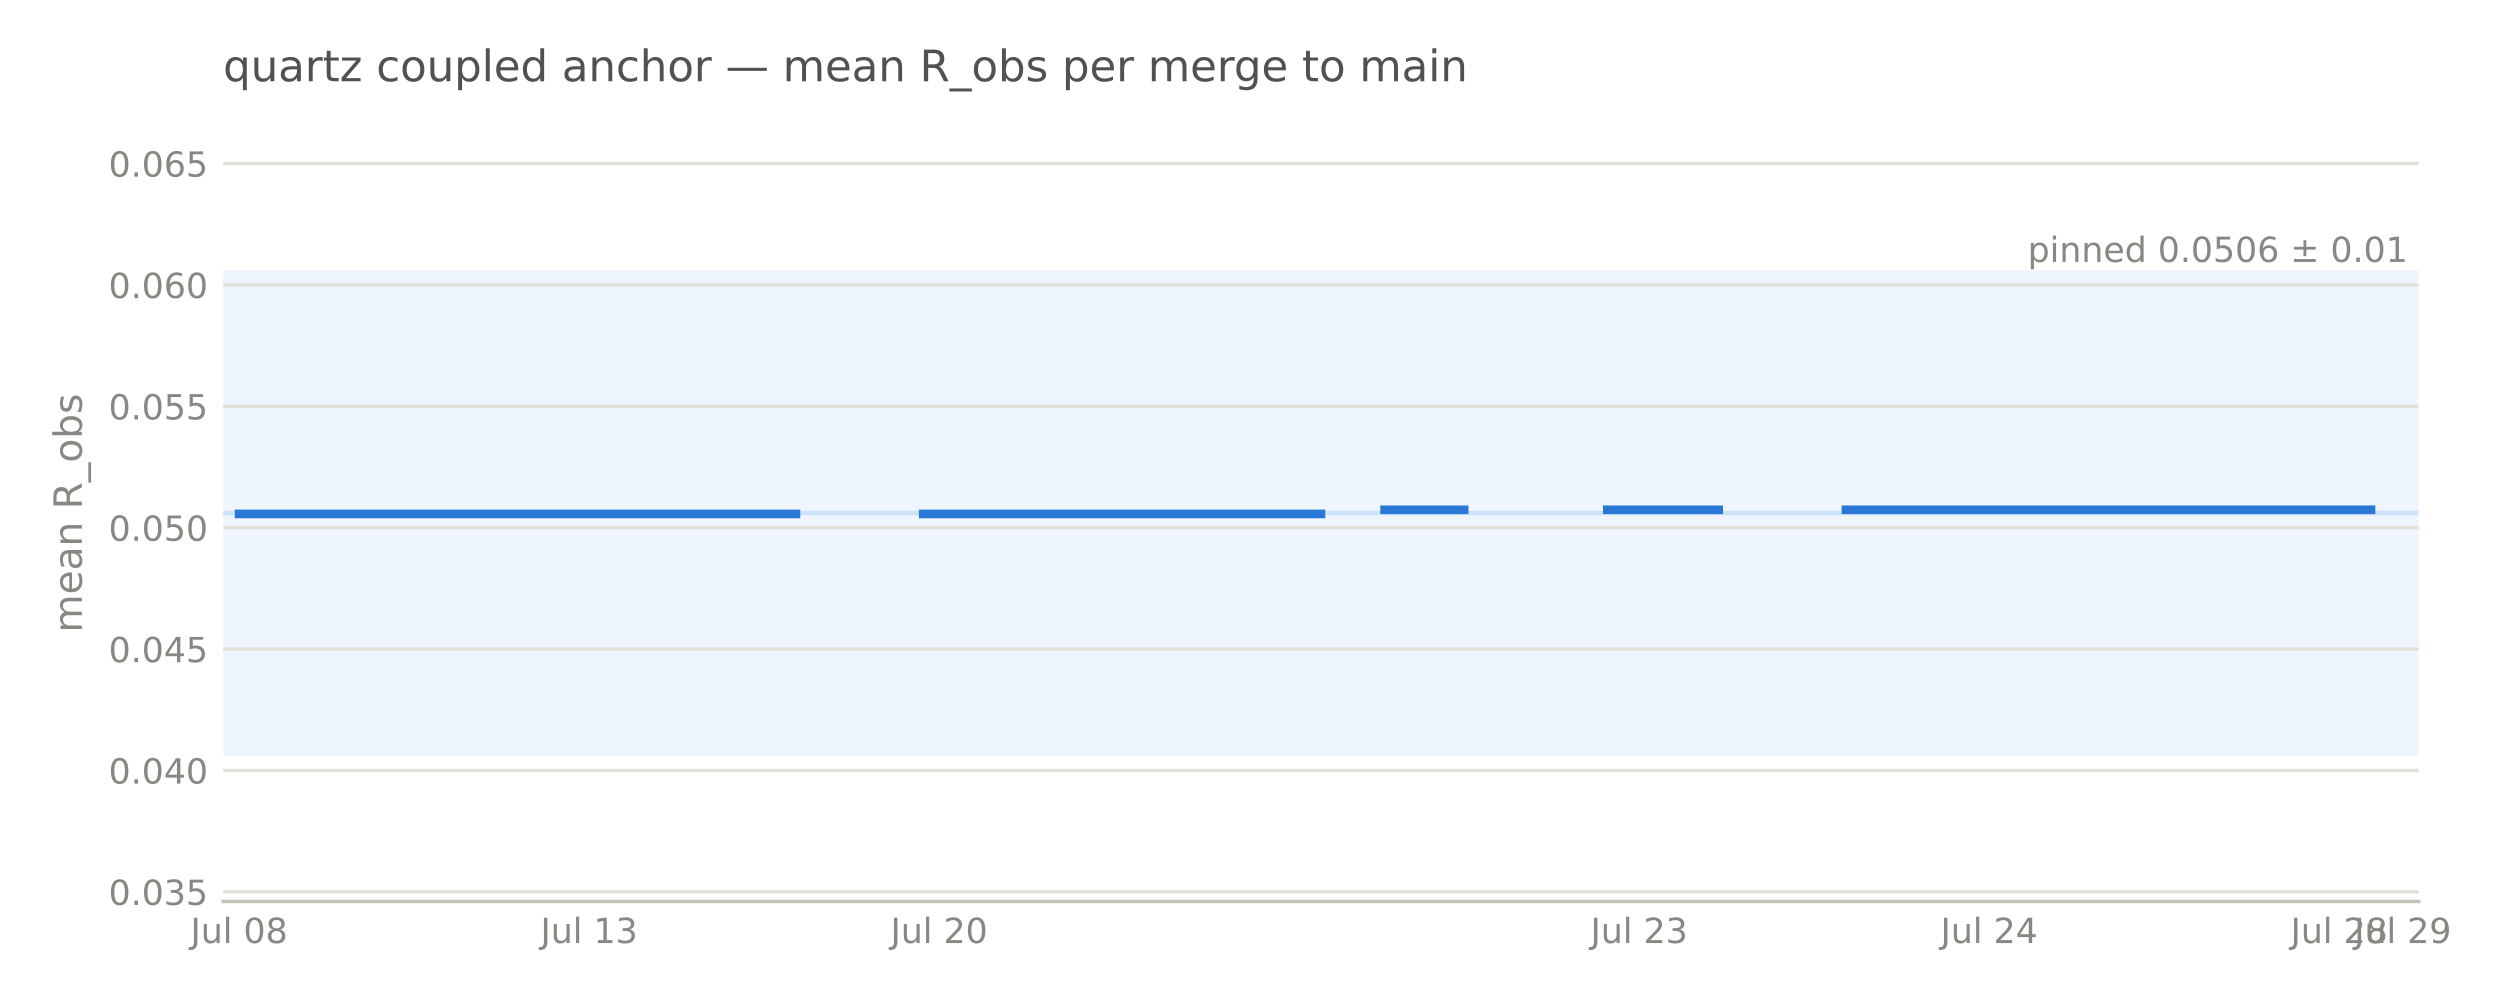
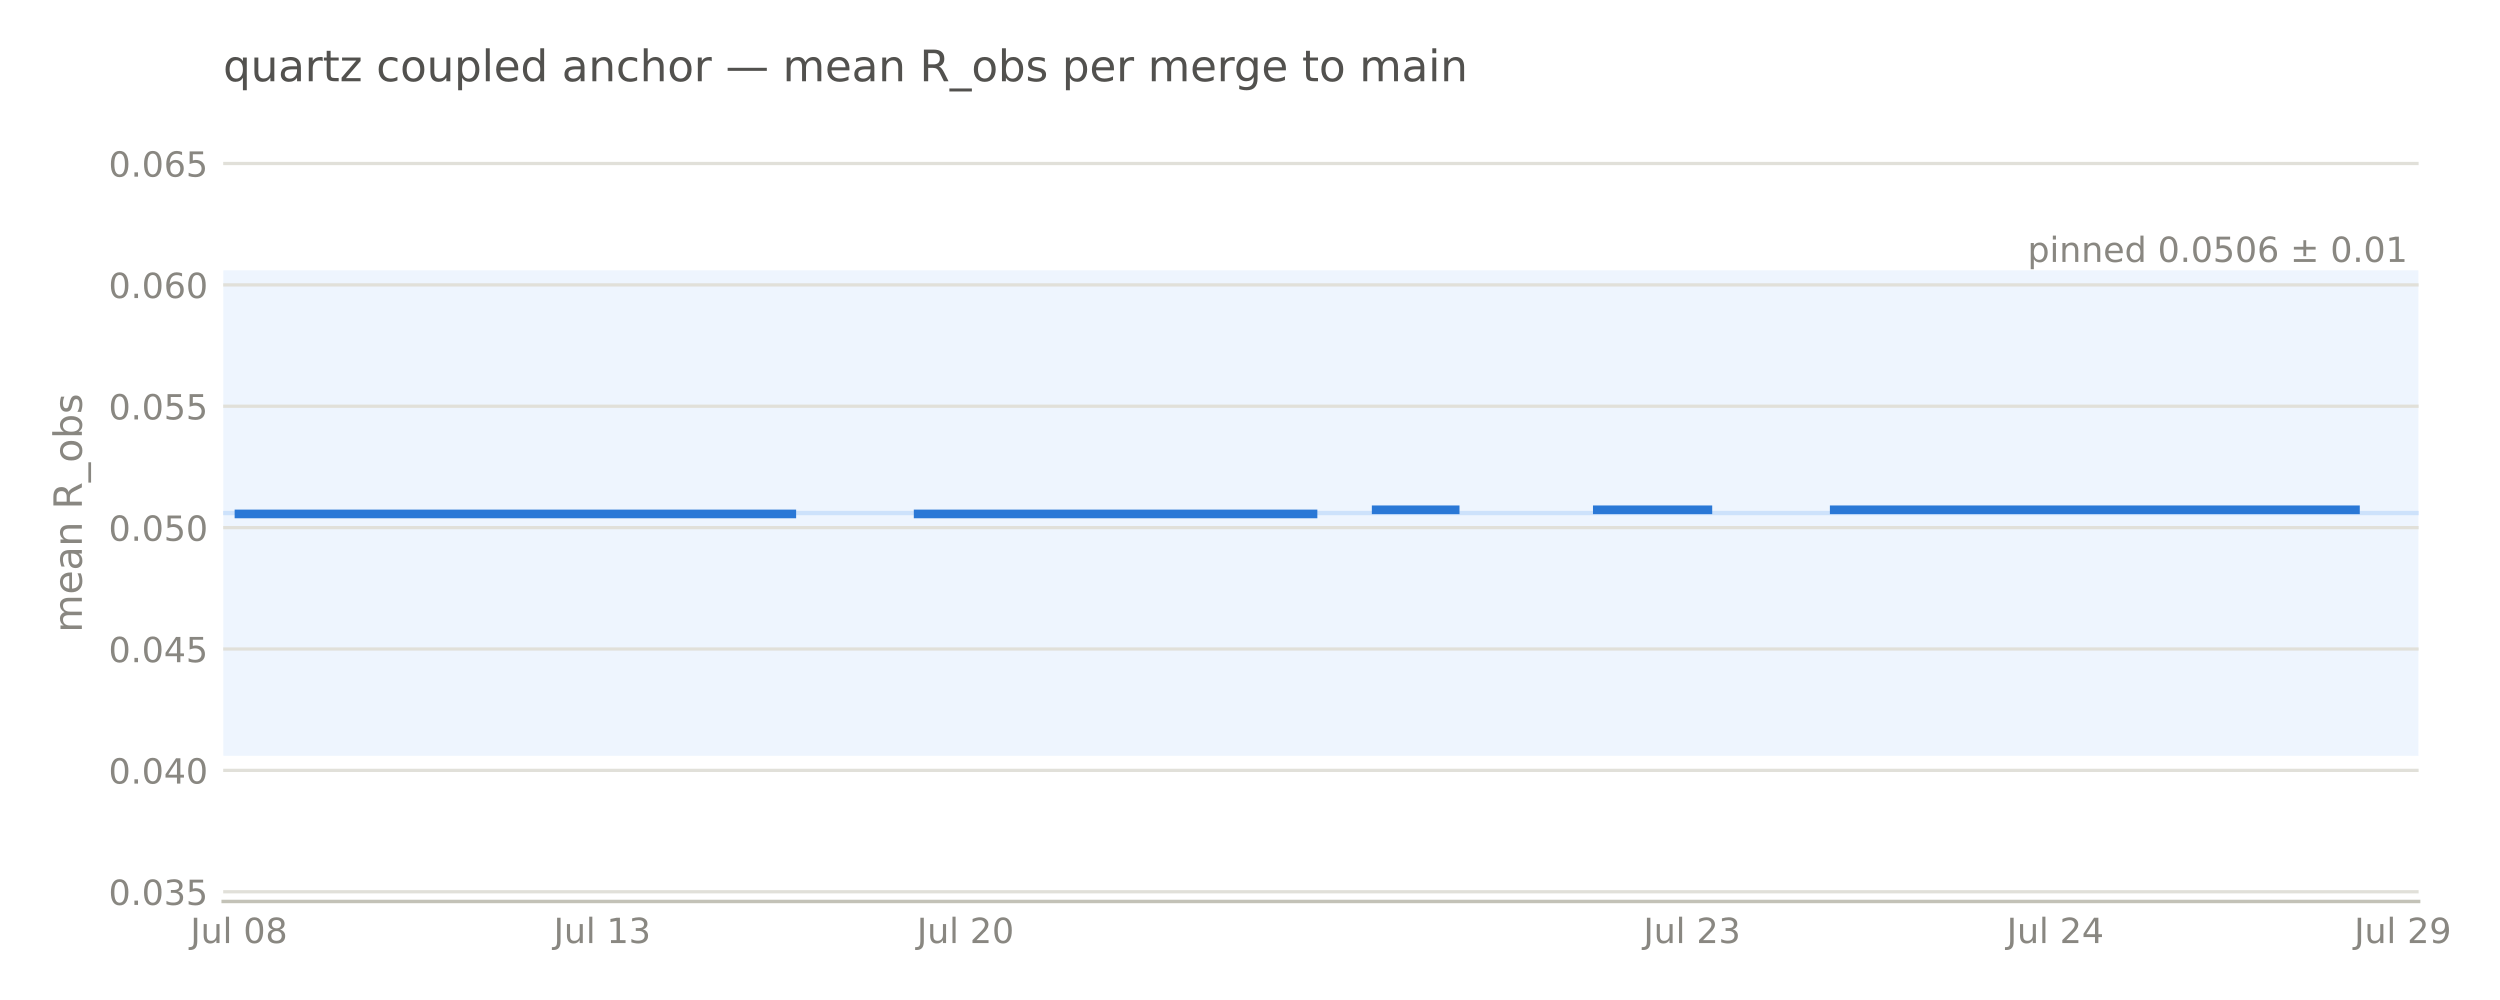
<svg xmlns="http://www.w3.org/2000/svg" width="576pt" height="230.4pt" viewBox="0 0 576 230.4" version="1.1">
  <defs>
    <style type="text/css">*{stroke-linejoin: round; stroke-linecap: butt}</style>
  </defs>
  <g id="figure_1">
    <g id="patch_1">
      <path d="M 0 230.4  L 576 230.4  L 576 0  L 0 0  L 0 230.4  z " style="fill: none; opacity: 0" />
    </g>
    <g id="axes_1">
      <g id="patch_2">
-         <path d="M 51.422 207.698  L 557.275 207.698  L 557.275 28.72  L 51.422 28.72  L 51.422 207.698  z " style="fill: none" />
+         <path d="M 51.422 207.698  L 557.252 207.698  L 557.252 28.72  L 51.422 28.72  L 51.422 207.698  z " style="fill: none" />
      </g>
      <g id="patch_3">
-         <path d="M 51.422 174.14  L 557.275 174.14  L 557.275 62.278  L 51.422 62.278  z " clip-path="url(#p2fa98fac3c)" style="fill: #cde2fb; opacity: 0.35" />
+         <path d="M 51.422 174.14  L 557.252 174.14  L 557.252 62.278  L 51.422 62.278  z " clip-path="url(#p52c29345c0)" style="fill: #cde2fb; opacity: 0.35" />
      </g>
      <g id="matplotlib.axis_1">
        <g id="xtick_1">
          <g id="line2d_1" />
          <g id="text_1">
-             <text style="font-size: 8px; font-family: 'DejaVu Sans', 'Bitstream Vera Sans', 'Computer Modern Sans Serif', 'Lucida Grande', 'Verdana', 'Geneva', 'Lucid', 'Arial', 'Helvetica', 'Avant Garde', sans-serif; text-anchor: middle; fill: #898781" x="55.088" y="217.277" transform="rotate(-0 55.08771 217.2769)">Jul 08</text>
+             <text style="font-size: 8px; font-family: 'DejaVu Sans', 'Bitstream Vera Sans', 'Computer Modern Sans Serif', 'Lucida Grande', 'Verdana', 'Geneva', 'Lucid', 'Arial', 'Helvetica', 'Avant Garde', sans-serif; text-anchor: middle; fill: #898781" x="55.061" y="217.277" transform="rotate(-0 55.06117 217.2769)">Jul 08</text>
          </g>
        </g>
        <g id="xtick_2">
          <g id="line2d_2" />
          <g id="text_2">
-             <text style="font-size: 8px; font-family: 'DejaVu Sans', 'Bitstream Vera Sans', 'Computer Modern Sans Serif', 'Lucida Grande', 'Verdana', 'Geneva', 'Lucid', 'Arial', 'Helvetica', 'Avant Garde', sans-serif; text-anchor: middle; fill: #898781" x="135.731" y="217.277" transform="rotate(-0 135.7309 217.2769)">Jul 13</text>
+             <text style="font-size: 8px; font-family: 'DejaVu Sans', 'Bitstream Vera Sans', 'Computer Modern Sans Serif', 'Lucida Grande', 'Verdana', 'Geneva', 'Lucid', 'Arial', 'Helvetica', 'Avant Garde', sans-serif; text-anchor: middle; fill: #898781" x="138.76" y="217.277" transform="rotate(-0 138.7596 217.2769)">Jul 13</text>
          </g>
        </g>
        <g id="xtick_3">
          <g id="line2d_3" />
          <g id="text_3">
-             <text style="font-size: 8px; font-family: 'DejaVu Sans', 'Bitstream Vera Sans', 'Computer Modern Sans Serif', 'Lucida Grande', 'Verdana', 'Geneva', 'Lucid', 'Arial', 'Helvetica', 'Avant Garde', sans-serif; text-anchor: middle; fill: #898781" x="216.374" y="217.277" transform="rotate(-0 216.3741 217.2769)">Jul 20</text>
+             <text style="font-size: 8px; font-family: 'DejaVu Sans', 'Bitstream Vera Sans', 'Computer Modern Sans Serif', 'Lucida Grande', 'Verdana', 'Geneva', 'Lucid', 'Arial', 'Helvetica', 'Avant Garde', sans-serif; text-anchor: middle; fill: #898781" x="222.458" y="217.277" transform="rotate(-0 222.458 217.2769)">Jul 20</text>
          </g>
        </g>
        <g id="xtick_4">
          <g id="line2d_4" />
          <g id="text_4">
-             <text style="font-size: 8px; font-family: 'DejaVu Sans', 'Bitstream Vera Sans', 'Computer Modern Sans Serif', 'Lucida Grande', 'Verdana', 'Geneva', 'Lucid', 'Arial', 'Helvetica', 'Avant Garde', sans-serif; text-anchor: middle; fill: #898781" x="377.66" y="217.277" transform="rotate(-0 377.6604 217.2769)">Jul 23</text>
+             <text style="font-size: 8px; font-family: 'DejaVu Sans', 'Bitstream Vera Sans', 'Computer Modern Sans Serif', 'Lucida Grande', 'Verdana', 'Geneva', 'Lucid', 'Arial', 'Helvetica', 'Avant Garde', sans-serif; text-anchor: middle; fill: #898781" x="389.855" y="217.277" transform="rotate(-0 389.8547 217.2769)">Jul 23</text>
          </g>
        </g>
        <g id="xtick_5">
          <g id="line2d_5" />
          <g id="text_5">
-             <text style="font-size: 8px; font-family: 'DejaVu Sans', 'Bitstream Vera Sans', 'Computer Modern Sans Serif', 'Lucida Grande', 'Verdana', 'Geneva', 'Lucid', 'Arial', 'Helvetica', 'Avant Garde', sans-serif; text-anchor: middle; fill: #898781" x="458.304" y="217.277" transform="rotate(-0 458.3036 217.2769)">Jul 24</text>
+             <text style="font-size: 8px; font-family: 'DejaVu Sans', 'Bitstream Vera Sans', 'Computer Modern Sans Serif', 'Lucida Grande', 'Verdana', 'Geneva', 'Lucid', 'Arial', 'Helvetica', 'Avant Garde', sans-serif; text-anchor: middle; fill: #898781" x="473.553" y="217.277" transform="rotate(-0 473.5531 217.2769)">Jul 24</text>
          </g>
        </g>
        <g id="xtick_6">
          <g id="line2d_6" />
          <g id="text_6">
-             <text style="font-size: 8px; font-family: 'DejaVu Sans', 'Bitstream Vera Sans', 'Computer Modern Sans Serif', 'Lucida Grande', 'Verdana', 'Geneva', 'Lucid', 'Arial', 'Helvetica', 'Avant Garde', sans-serif; text-anchor: middle; fill: #898781" x="538.947" y="217.277" transform="rotate(-0 538.9468 217.2769)">Jul 28</text>
-           </g>
-         </g>
-         <g id="xtick_7">
-           <g id="line2d_7" />
-           <g id="text_7">
-             <text style="font-size: 8px; font-family: 'DejaVu Sans', 'Bitstream Vera Sans', 'Computer Modern Sans Serif', 'Lucida Grande', 'Verdana', 'Geneva', 'Lucid', 'Arial', 'Helvetica', 'Avant Garde', sans-serif; text-anchor: middle; fill: #898781" x="553.609" y="217.277" transform="rotate(-0 553.6092 217.2769)">Jul 29</text>
+             <text style="font-size: 8px; font-family: 'DejaVu Sans', 'Bitstream Vera Sans', 'Computer Modern Sans Serif', 'Lucida Grande', 'Verdana', 'Geneva', 'Lucid', 'Arial', 'Helvetica', 'Avant Garde', sans-serif; text-anchor: middle; fill: #898781" x="553.612" y="217.277" transform="rotate(-0 553.6124 217.2769)">Jul 29</text>
          </g>
        </g>
      </g>
      <g id="matplotlib.axis_2">
        <g id="ytick_1">
-           <g id="line2d_8">
-             <path d="M 51.422 205.461  L 557.275 205.461  " clip-path="url(#p2fa98fac3c)" style="fill: none; stroke: #e1e0d9; stroke-width: 0.75; stroke-linecap: square" />
+           <g id="line2d_7">
+             <path d="M 51.422 205.461  L 557.252 205.461  " clip-path="url(#p52c29345c0)" style="fill: none; stroke: #e1e0d9; stroke-width: 0.75; stroke-linecap: square" />
          </g>
-           <g id="line2d_9" />
-           <g id="text_8">
+           <g id="line2d_8" />
+           <g id="text_7">
            <text style="font-size: 8px; font-family: 'DejaVu Sans', 'Bitstream Vera Sans', 'Computer Modern Sans Serif', 'Lucida Grande', 'Verdana', 'Geneva', 'Lucid', 'Arial', 'Helvetica', 'Avant Garde', sans-serif; text-anchor: end; fill: #898781" x="47.922" y="208.5" transform="rotate(-0 47.92211 208.5)">0.035</text>
          </g>
        </g>
        <g id="ytick_2">
-           <g id="line2d_10">
-             <path d="M 51.422 177.496  L 557.275 177.496  " clip-path="url(#p2fa98fac3c)" style="fill: none; stroke: #e1e0d9; stroke-width: 0.75; stroke-linecap: square" />
+           <g id="line2d_9">
+             <path d="M 51.422 177.496  L 557.252 177.496  " clip-path="url(#p52c29345c0)" style="fill: none; stroke: #e1e0d9; stroke-width: 0.75; stroke-linecap: square" />
          </g>
-           <g id="line2d_11" />
-           <g id="text_9">
+           <g id="line2d_10" />
+           <g id="text_8">
            <text style="font-size: 8px; font-family: 'DejaVu Sans', 'Bitstream Vera Sans', 'Computer Modern Sans Serif', 'Lucida Grande', 'Verdana', 'Geneva', 'Lucid', 'Arial', 'Helvetica', 'Avant Garde', sans-serif; text-anchor: end; fill: #898781" x="47.922" y="180.535" transform="rotate(-0 47.92211 180.5346)">0.040</text>
          </g>
        </g>
        <g id="ytick_3">
-           <g id="line2d_12">
-             <path d="M 51.422 149.53  L 557.275 149.53  " clip-path="url(#p2fa98fac3c)" style="fill: none; stroke: #e1e0d9; stroke-width: 0.75; stroke-linecap: square" />
+           <g id="line2d_11">
+             <path d="M 51.422 149.53  L 557.252 149.53  " clip-path="url(#p52c29345c0)" style="fill: none; stroke: #e1e0d9; stroke-width: 0.75; stroke-linecap: square" />
          </g>
-           <g id="line2d_13" />
-           <g id="text_10">
+           <g id="line2d_12" />
+           <g id="text_9">
            <text style="font-size: 8px; font-family: 'DejaVu Sans', 'Bitstream Vera Sans', 'Computer Modern Sans Serif', 'Lucida Grande', 'Verdana', 'Geneva', 'Lucid', 'Arial', 'Helvetica', 'Avant Garde', sans-serif; text-anchor: end; fill: #898781" x="47.922" y="152.569" transform="rotate(-0 47.92211 152.5693)">0.045</text>
          </g>
        </g>
        <g id="ytick_4">
-           <g id="line2d_14">
-             <path d="M 51.422 121.565  L 557.275 121.565  " clip-path="url(#p2fa98fac3c)" style="fill: none; stroke: #e1e0d9; stroke-width: 0.75; stroke-linecap: square" />
+           <g id="line2d_13">
+             <path d="M 51.422 121.565  L 557.252 121.565  " clip-path="url(#p52c29345c0)" style="fill: none; stroke: #e1e0d9; stroke-width: 0.75; stroke-linecap: square" />
          </g>
-           <g id="line2d_15" />
-           <g id="text_11">
+           <g id="line2d_14" />
+           <g id="text_10">
            <text style="font-size: 8px; font-family: 'DejaVu Sans', 'Bitstream Vera Sans', 'Computer Modern Sans Serif', 'Lucida Grande', 'Verdana', 'Geneva', 'Lucid', 'Arial', 'Helvetica', 'Avant Garde', sans-serif; text-anchor: end; fill: #898781" x="47.922" y="124.604" transform="rotate(-0 47.92211 124.604)">0.050</text>
          </g>
        </g>
        <g id="ytick_5">
-           <g id="line2d_16">
-             <path d="M 51.422 93.6  L 557.275 93.6  " clip-path="url(#p2fa98fac3c)" style="fill: none; stroke: #e1e0d9; stroke-width: 0.75; stroke-linecap: square" />
+           <g id="line2d_15">
+             <path d="M 51.422 93.6  L 557.252 93.6  " clip-path="url(#p52c29345c0)" style="fill: none; stroke: #e1e0d9; stroke-width: 0.75; stroke-linecap: square" />
          </g>
-           <g id="line2d_17" />
-           <g id="text_12">
+           <g id="line2d_16" />
+           <g id="text_11">
            <text style="font-size: 8px; font-family: 'DejaVu Sans', 'Bitstream Vera Sans', 'Computer Modern Sans Serif', 'Lucida Grande', 'Verdana', 'Geneva', 'Lucid', 'Arial', 'Helvetica', 'Avant Garde', sans-serif; text-anchor: end; fill: #898781" x="47.922" y="96.639" transform="rotate(-0 47.92211 96.63863)">0.055</text>
          </g>
        </g>
        <g id="ytick_6">
-           <g id="line2d_18">
-             <path d="M 51.422 65.634  L 557.275 65.634  " clip-path="url(#p2fa98fac3c)" style="fill: none; stroke: #e1e0d9; stroke-width: 0.75; stroke-linecap: square" />
+           <g id="line2d_17">
+             <path d="M 51.422 65.634  L 557.252 65.634  " clip-path="url(#p52c29345c0)" style="fill: none; stroke: #e1e0d9; stroke-width: 0.75; stroke-linecap: square" />
          </g>
-           <g id="line2d_19" />
-           <g id="text_13">
+           <g id="line2d_18" />
+           <g id="text_12">
            <text style="font-size: 8px; font-family: 'DejaVu Sans', 'Bitstream Vera Sans', 'Computer Modern Sans Serif', 'Lucida Grande', 'Verdana', 'Geneva', 'Lucid', 'Arial', 'Helvetica', 'Avant Garde', sans-serif; text-anchor: end; fill: #898781" x="47.922" y="68.673" transform="rotate(-0 47.92211 68.6733)">0.060</text>
          </g>
        </g>
        <g id="ytick_7">
-           <g id="line2d_20">
-             <path d="M 51.422 37.669  L 557.275 37.669  " clip-path="url(#p2fa98fac3c)" style="fill: none; stroke: #e1e0d9; stroke-width: 0.75; stroke-linecap: square" />
+           <g id="line2d_19">
+             <path d="M 51.422 37.669  L 557.252 37.669  " clip-path="url(#p52c29345c0)" style="fill: none; stroke: #e1e0d9; stroke-width: 0.75; stroke-linecap: square" />
          </g>
-           <g id="line2d_21" />
-           <g id="text_14">
+           <g id="line2d_20" />
+           <g id="text_13">
            <text style="font-size: 8px; font-family: 'DejaVu Sans', 'Bitstream Vera Sans', 'Computer Modern Sans Serif', 'Lucida Grande', 'Verdana', 'Geneva', 'Lucid', 'Arial', 'Helvetica', 'Avant Garde', sans-serif; text-anchor: end; fill: #898781" x="47.922" y="40.708" transform="rotate(-0 47.92211 40.70797)">0.065</text>
          </g>
        </g>
-         <g id="text_15">
+         <g id="text_14">
          <text style="font-size: 9px; font-family: 'DejaVu Sans', 'Bitstream Vera Sans', 'Computer Modern Sans Serif', 'Lucida Grande', 'Verdana', 'Geneva', 'Lucid', 'Arial', 'Helvetica', 'Avant Garde', sans-serif; text-anchor: middle; fill: #898781" x="18.858" y="118.209" transform="rotate(-90 18.8575 118.2091)">mean R_obs</text>
        </g>
      </g>
-       <g id="line2d_22">
-         <path d="M 51.422 118.209  L 557.275 118.209  " clip-path="url(#p2fa98fac3c)" style="fill: none; stroke: #cde2fb; stroke-linecap: square" />
+       <g id="line2d_21">
+         <path d="M 51.422 118.209  L 557.252 118.209  " clip-path="url(#p52c29345c0)" style="fill: none; stroke: #cde2fb; stroke-linecap: square" />
      </g>
      <g id="patch_4">
-         <path d="M 51.422 207.698  L 557.275 207.698  " style="fill: none; stroke: #c3c2b7; stroke-width: 0.8; stroke-linejoin: miter; stroke-linecap: square" />
+         <path d="M 51.422 207.698  L 557.252 207.698  " style="fill: none; stroke: #c3c2b7; stroke-width: 0.8; stroke-linejoin: miter; stroke-linecap: square" />
      </g>
-       <g id="line2d_23">
-         <path d="M 55.088 118.409  L 183.384 118.409  M 212.708 118.409  L 304.348 118.409  M 319.011 117.455  L 337.339 117.455  M 370.329 117.455  L 395.988 117.455  M 425.313 117.455  L 546.278 117.455  L 546.278 117.455  " clip-path="url(#p2fa98fac3c)" style="fill: none; stroke: #2a78d6; stroke-width: 2; stroke-linecap: square" />
+       <g id="line2d_22">
+         <path d="M 55.061 118.409  L 182.428 118.409  M 211.541 118.409  L 302.517 118.409  M 317.074 117.455  L 335.269 117.455  M 368.02 117.455  L 393.494 117.455  M 422.606 117.455  L 542.695 117.455  L 542.695 117.455  " clip-path="url(#p52c29345c0)" style="fill: none; stroke: #2a78d6; stroke-width: 2; stroke-linecap: square" />
+       </g>
+       <g id="text_15">
+         <text style="font-size: 8px; font-family: 'DejaVu Sans', 'Bitstream Vera Sans', 'Computer Modern Sans Serif', 'Lucida Grande', 'Verdana', 'Geneva', 'Lucid', 'Arial', 'Helvetica', 'Avant Garde', sans-serif; text-anchor: end; fill: #898781" x="554.722" y="60.357" transform="rotate(-0 554.7224 60.35652)">pinned 0.0506 ± 0.01</text>
      </g>
      <g id="text_16">
-         <text style="font-size: 8px; font-family: 'DejaVu Sans', 'Bitstream Vera Sans', 'Computer Modern Sans Serif', 'Lucida Grande', 'Verdana', 'Geneva', 'Lucid', 'Arial', 'Helvetica', 'Avant Garde', sans-serif; text-anchor: end; fill: #898781" x="554.746" y="60.357" transform="rotate(-0 554.7455 60.35652)">pinned 0.0506 ± 0.01</text>
-       </g>
-       <g id="text_17">
        <text style="font-size: 10px; font-family: 'DejaVu Sans', 'Bitstream Vera Sans', 'Computer Modern Sans Serif', 'Lucida Grande', 'Verdana', 'Geneva', 'Lucid', 'Arial', 'Helvetica', 'Avant Garde', sans-serif; text-anchor: start; fill: #52514e" x="51.422" y="18.72" transform="rotate(-0 51.42211 18.72)">quartz coupled anchor — mean R_obs per merge to main</text>
      </g>
    </g>
  </g>
  <defs>
-     <clipPath id="p2fa98fac3c">
-       <rect x="51.422" y="28.72" width="505.853" height="178.978" />
+     <clipPath id="p52c29345c0">
+       <rect x="51.422" y="28.72" width="505.829" height="178.978" />
    </clipPath>
  </defs>
</svg>
